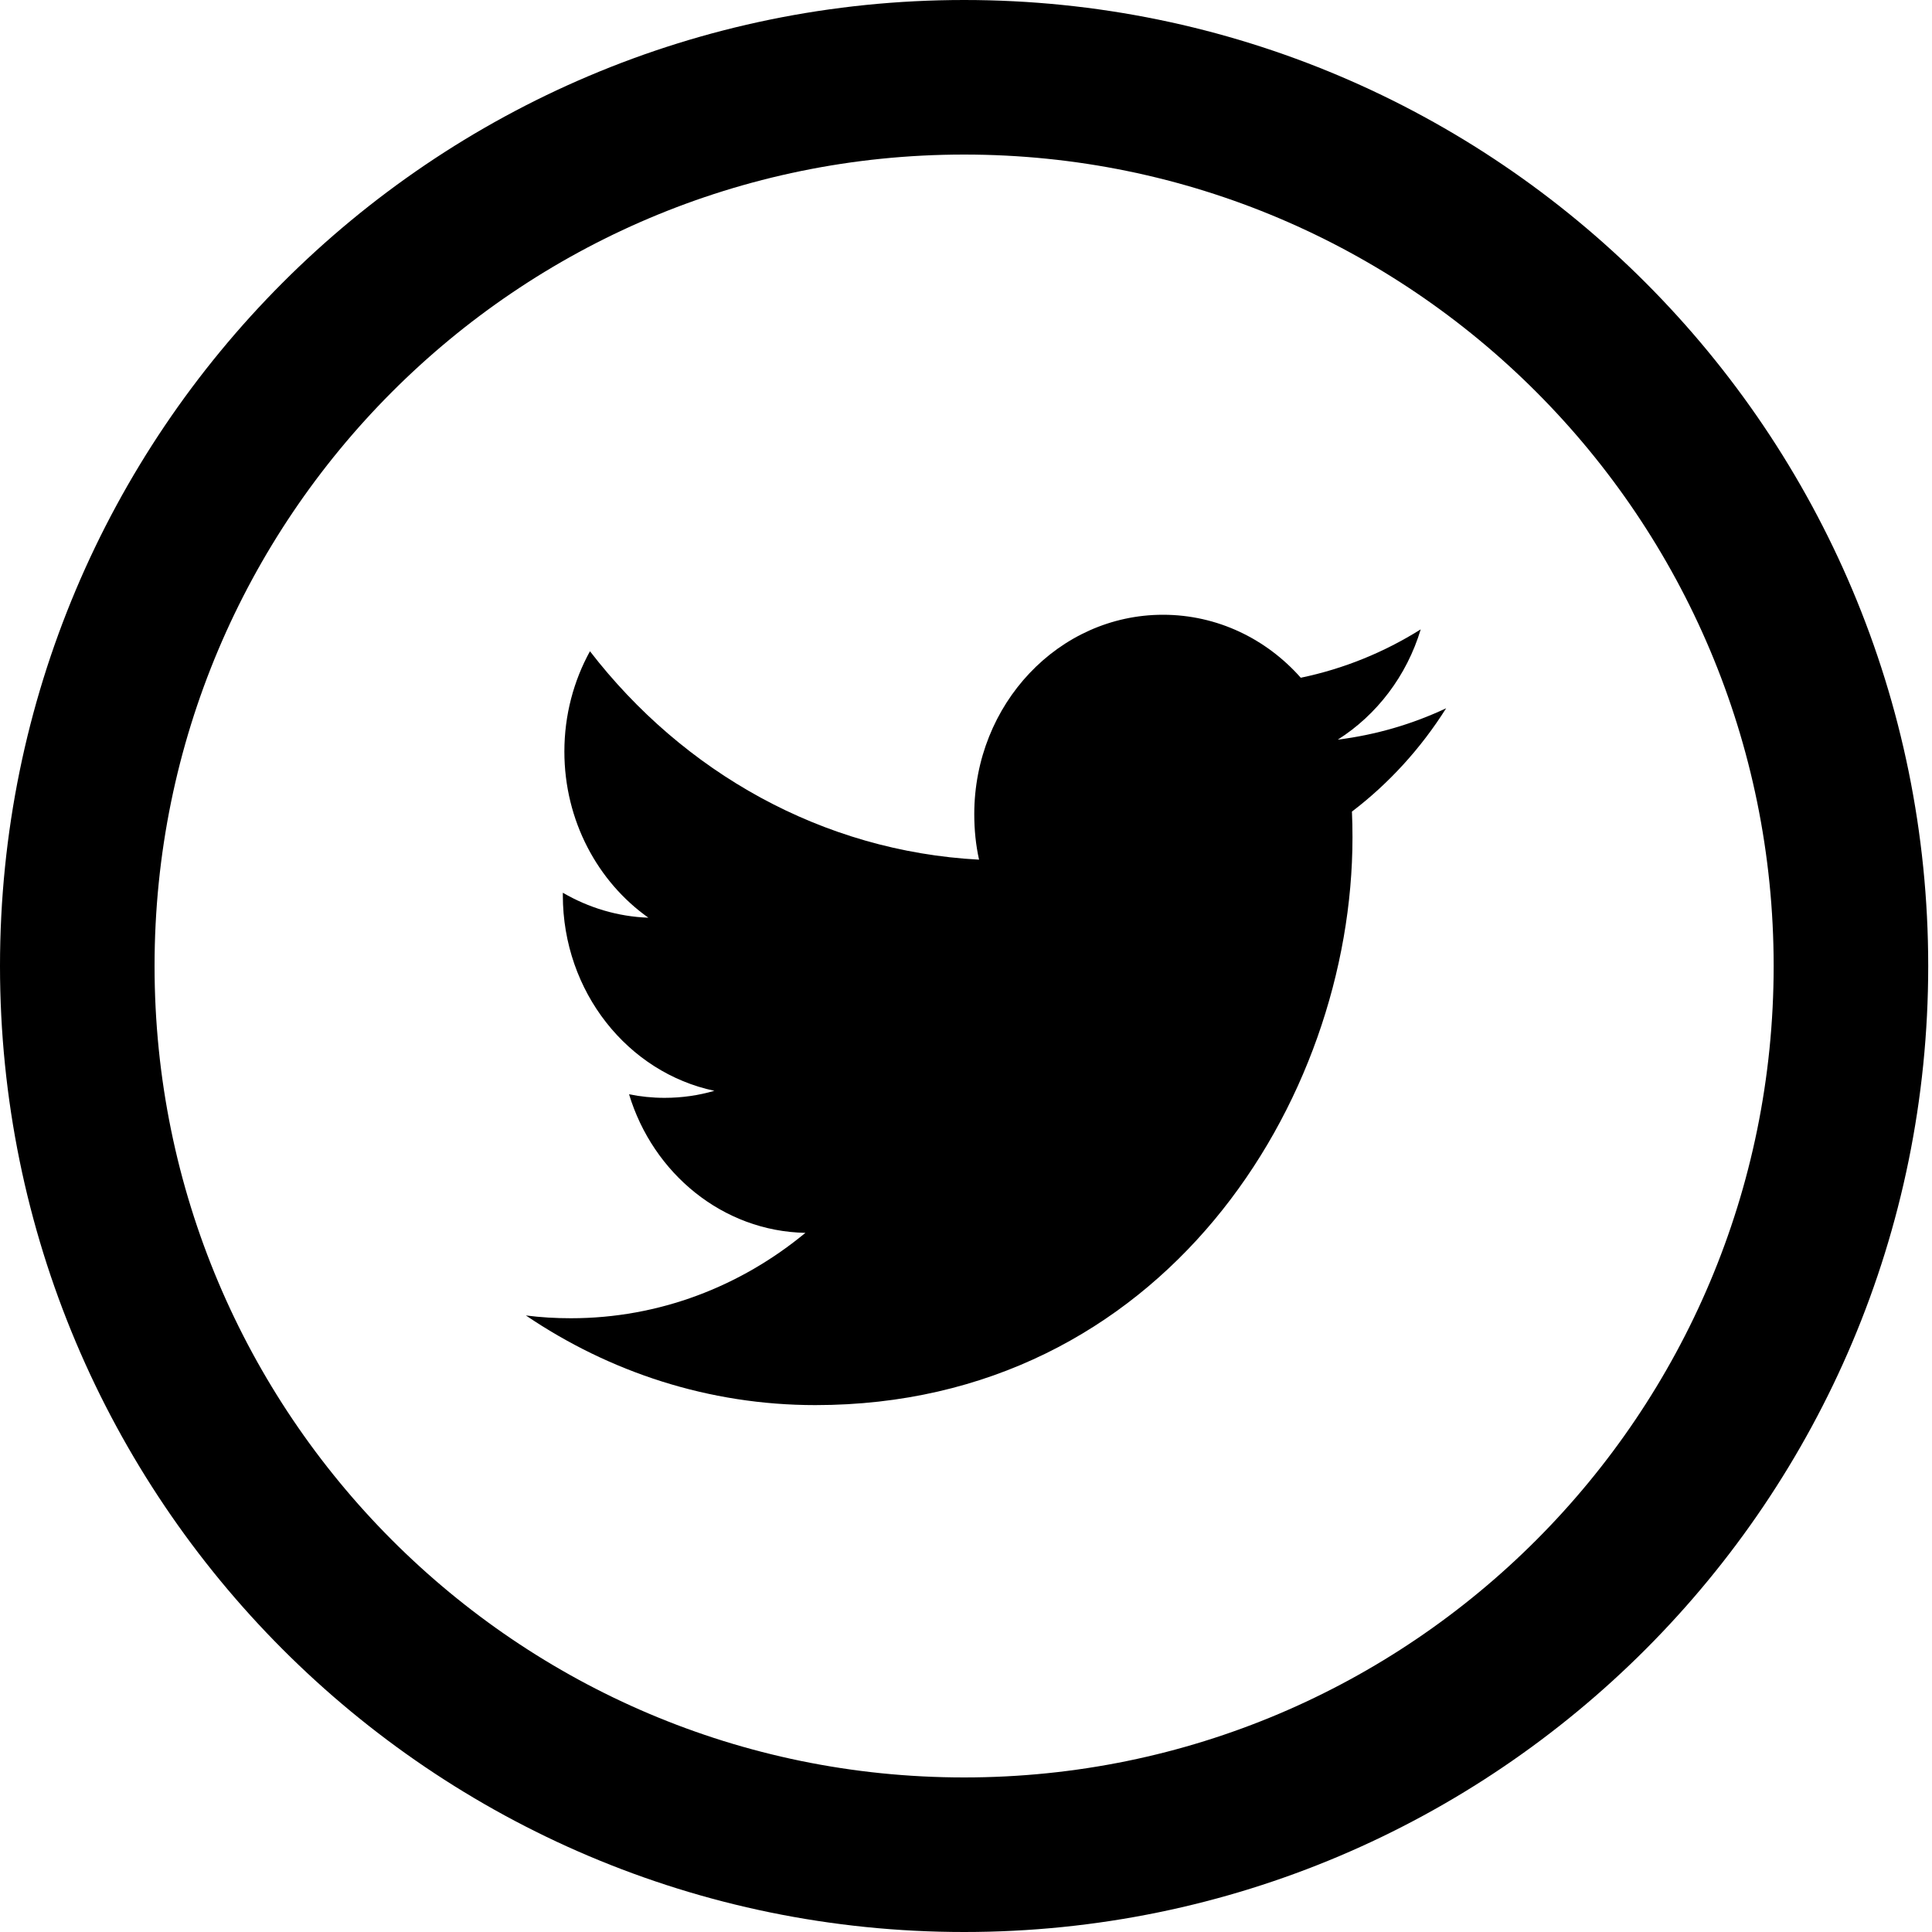
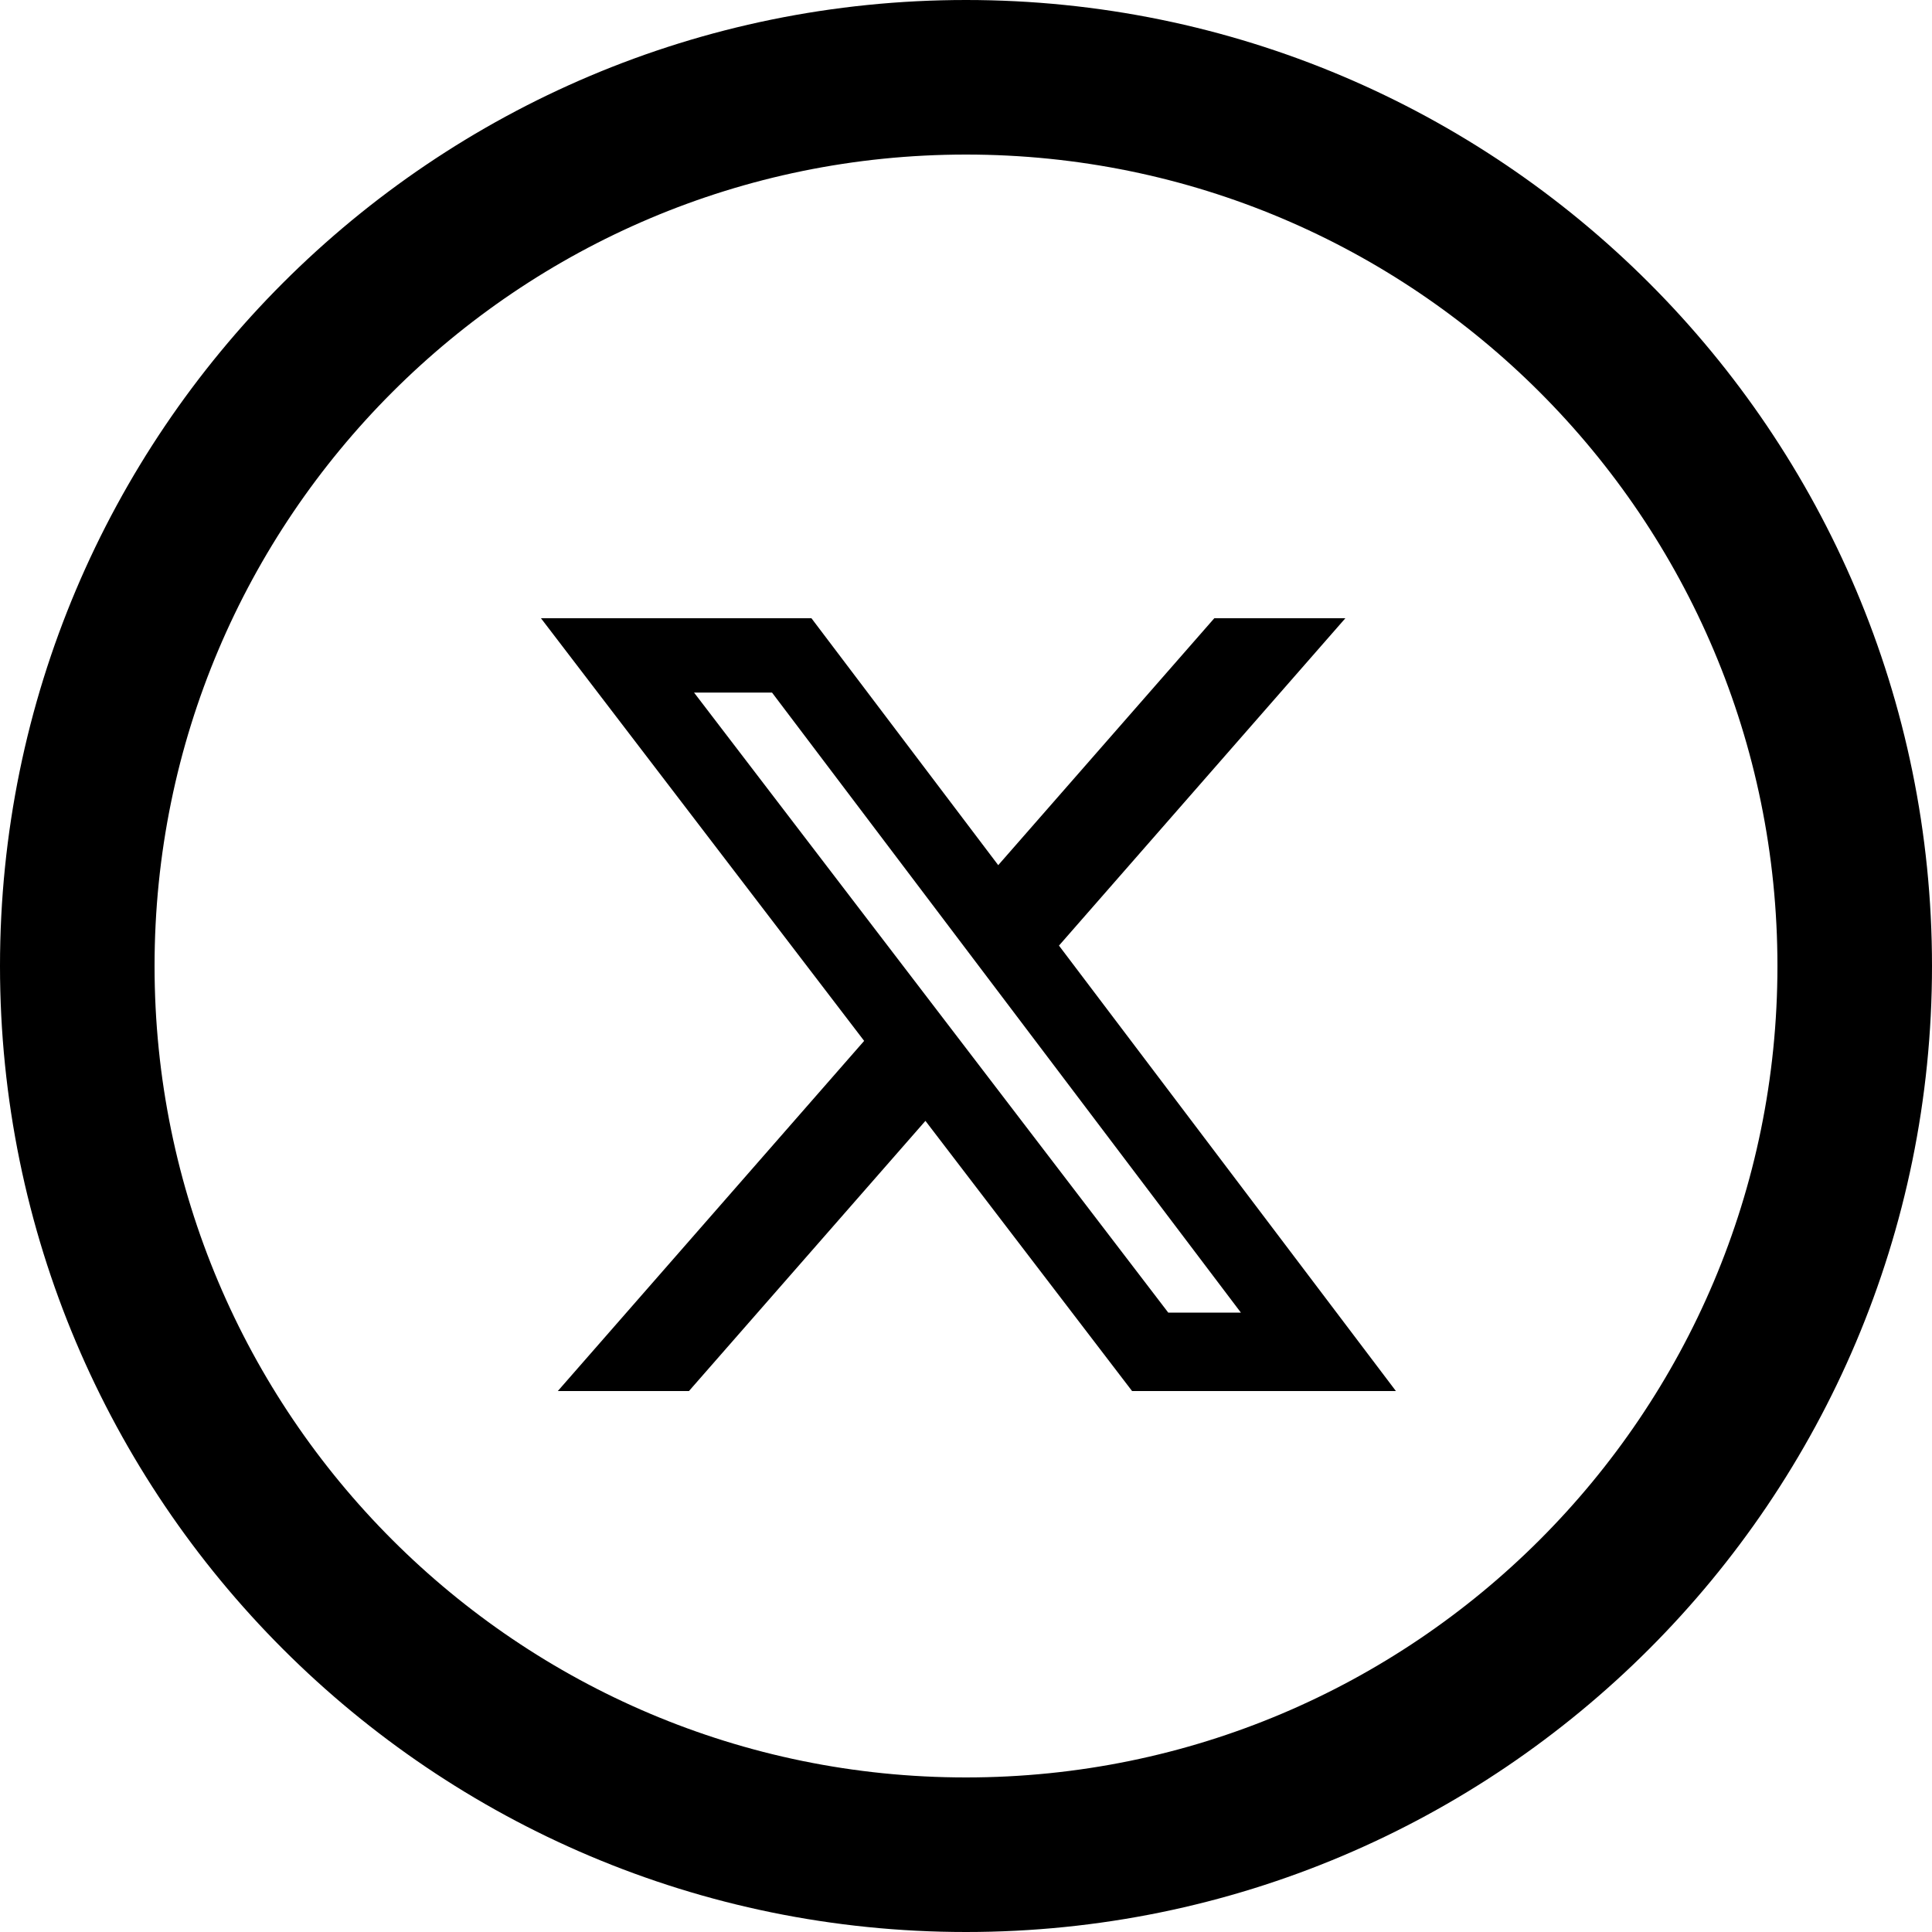
<svg xmlns="http://www.w3.org/2000/svg" width="25" height="25" viewBox="0 0 25 25" fill="none">
-   <path d="M23.951 12.5C23.951 18.853 18.812 24 12.476 24C6.14 24 1 18.853 1 12.5C1 6.147 6.14 1 12.476 1C18.812 1 23.951 6.147 23.951 12.5Z" stroke="black" stroke-width="2" />
-   <path fill-rule="evenodd" clip-rule="evenodd" d="M17.311 9.571C17.815 9.252 18.203 8.746 18.384 8.144C17.912 8.44 17.39 8.654 16.832 8.77C16.388 8.268 15.753 7.955 15.049 7.955C13.7 7.955 12.607 9.111 12.607 10.536C12.607 10.739 12.627 10.936 12.669 11.124C10.639 11.016 8.84 9.99 7.634 8.427C7.424 8.809 7.303 9.252 7.303 9.725C7.303 10.62 7.735 11.411 8.39 11.875C7.99 11.861 7.613 11.744 7.283 11.552V11.584C7.283 12.835 8.125 13.879 9.244 14.115C9.038 14.175 8.823 14.206 8.599 14.206C8.442 14.206 8.288 14.19 8.14 14.16C8.45 15.185 9.353 15.933 10.422 15.953C9.585 16.645 8.532 17.058 7.388 17.058C7.191 17.058 6.996 17.047 6.805 17.022C7.886 17.754 9.17 18.182 10.55 18.182C15.044 18.182 17.501 14.248 17.501 10.836C17.501 10.724 17.499 10.612 17.494 10.502C17.972 10.138 18.387 9.683 18.713 9.165C18.275 9.371 17.804 9.509 17.311 9.571Z" fill="black" />
+   <rect x="1" y="1" width="23" height="23" rx="11.5" stroke="black" stroke-width="2" />
+   <path d="M15.713 8H17.409L13.703 12.236L18.063 18H14.649L11.975 14.504L8.915 18H7.218L11.182 13.469L7 8H10.5L12.917 11.195L15.713 8ZM15.117 16.985H16.057L9.99 8.962H8.981L15.117 16.985Z" fill="black" />
</svg>
